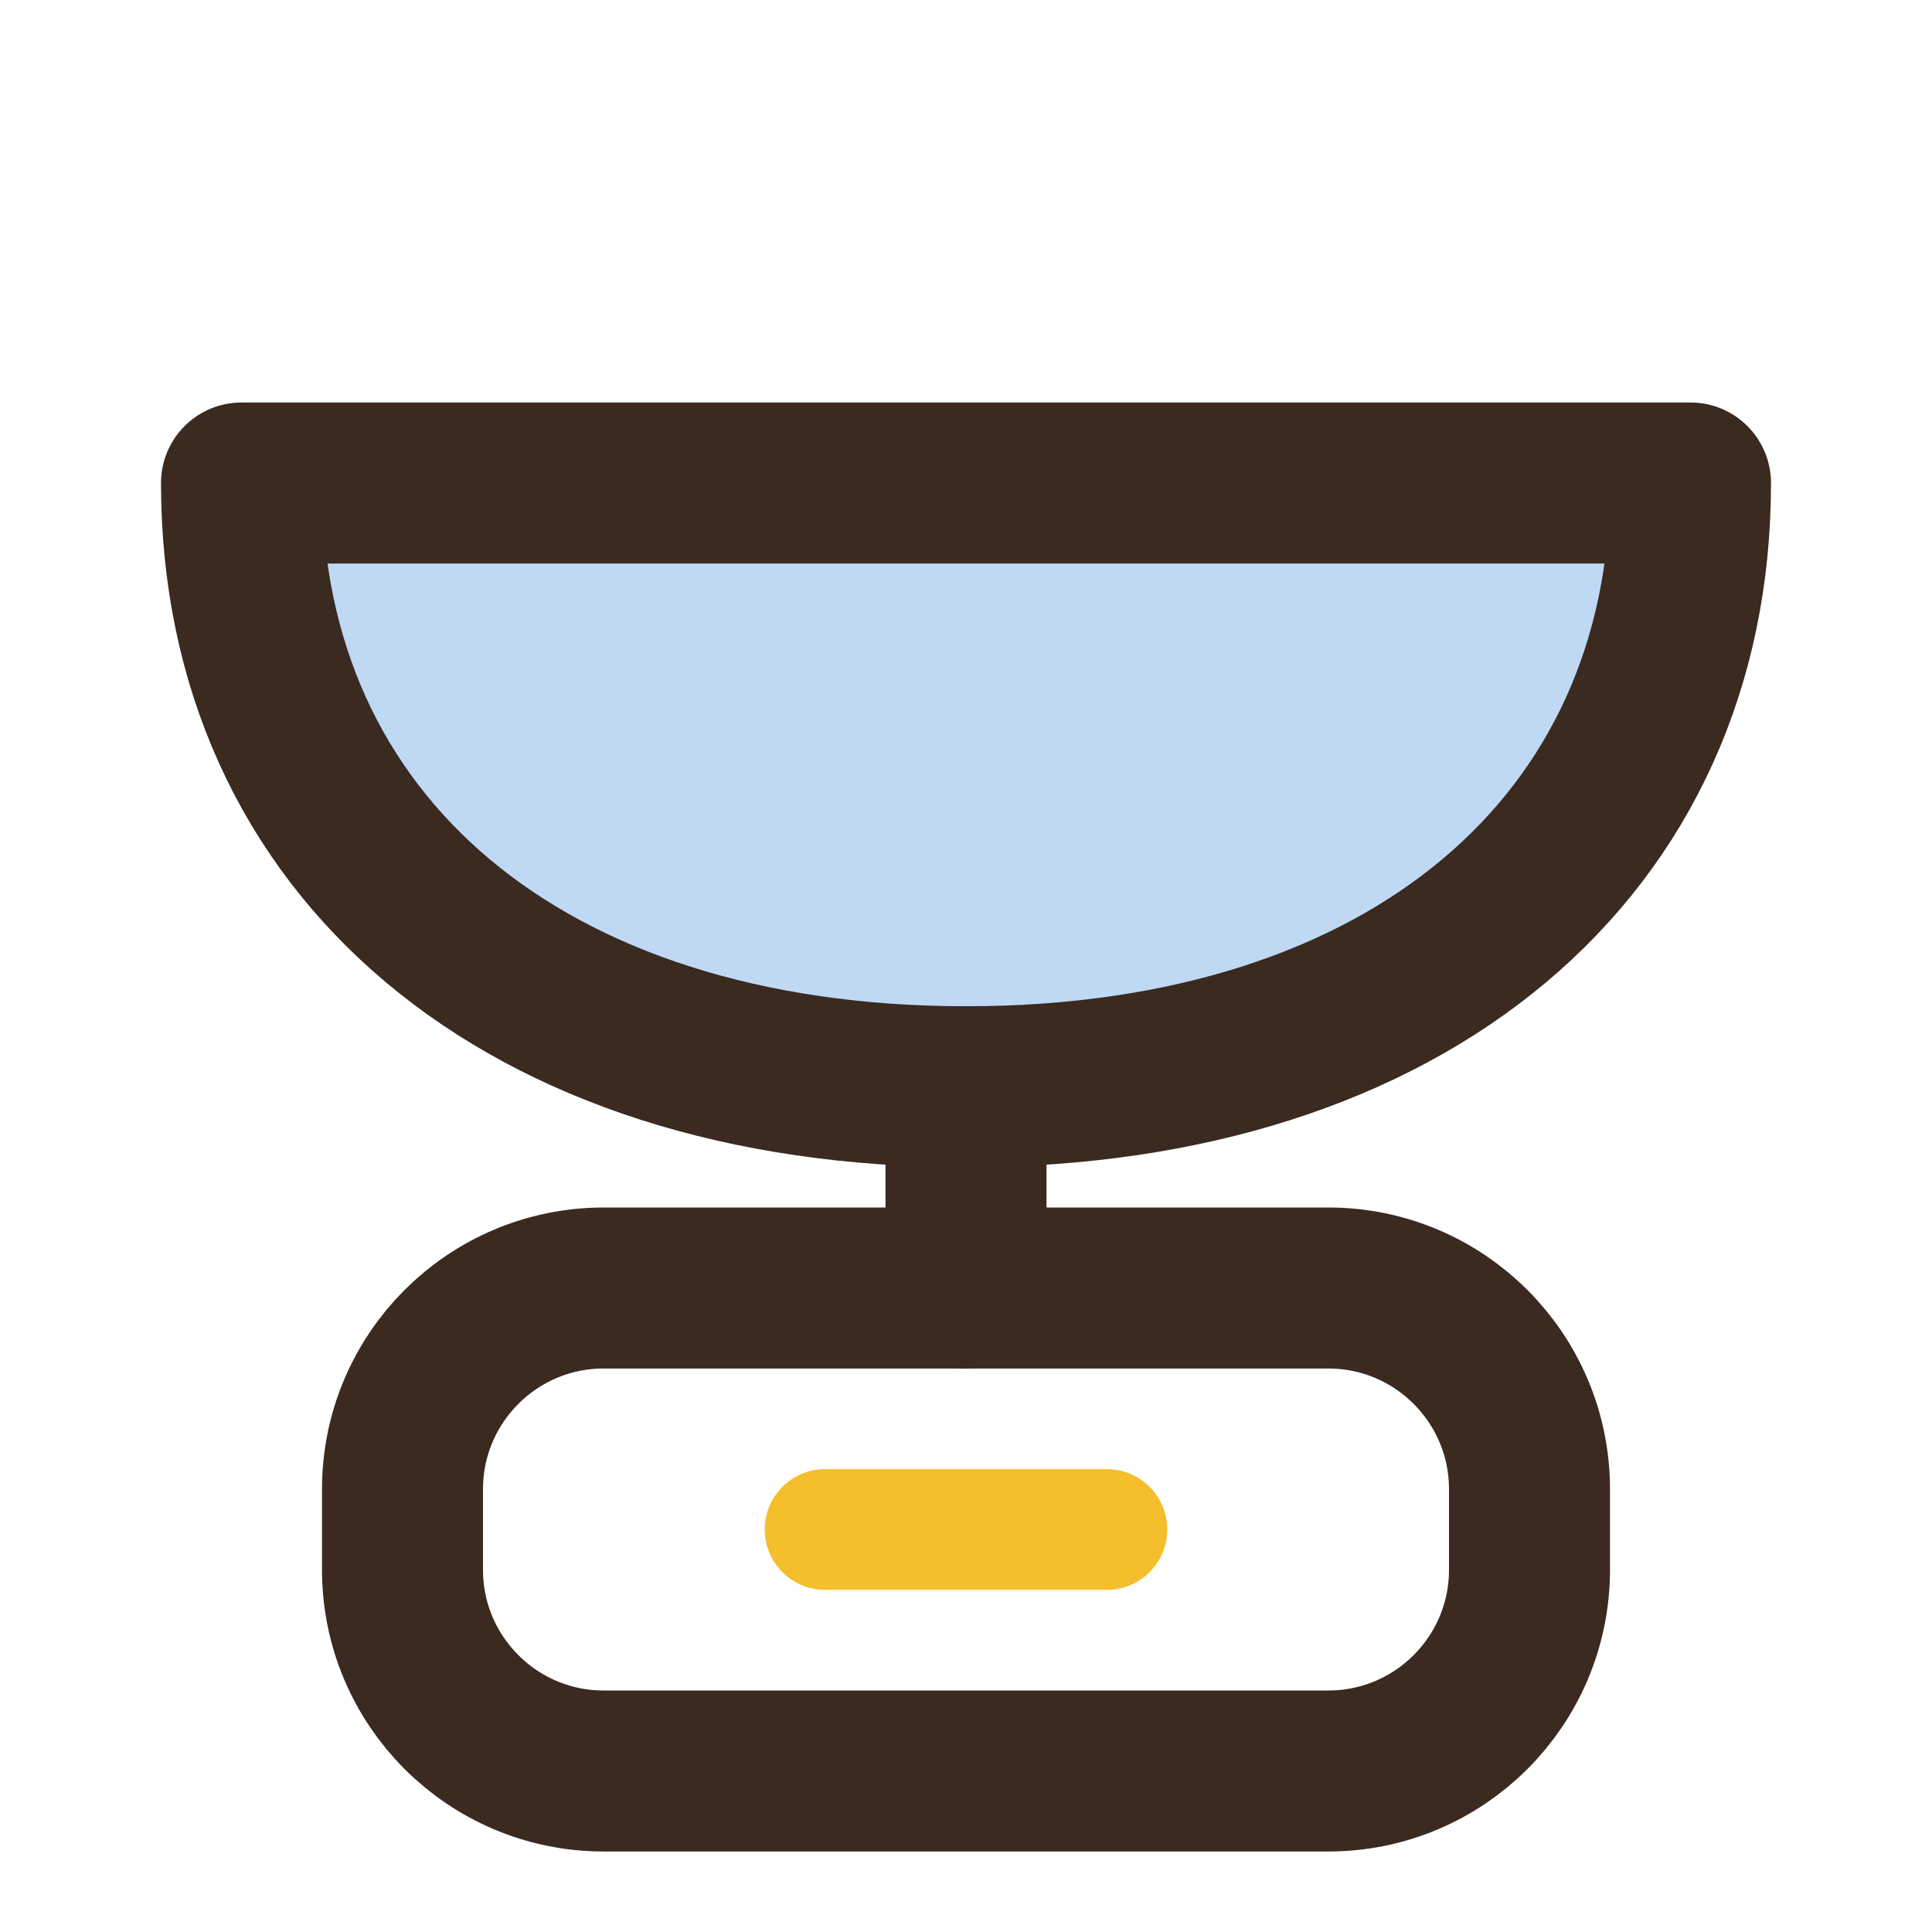
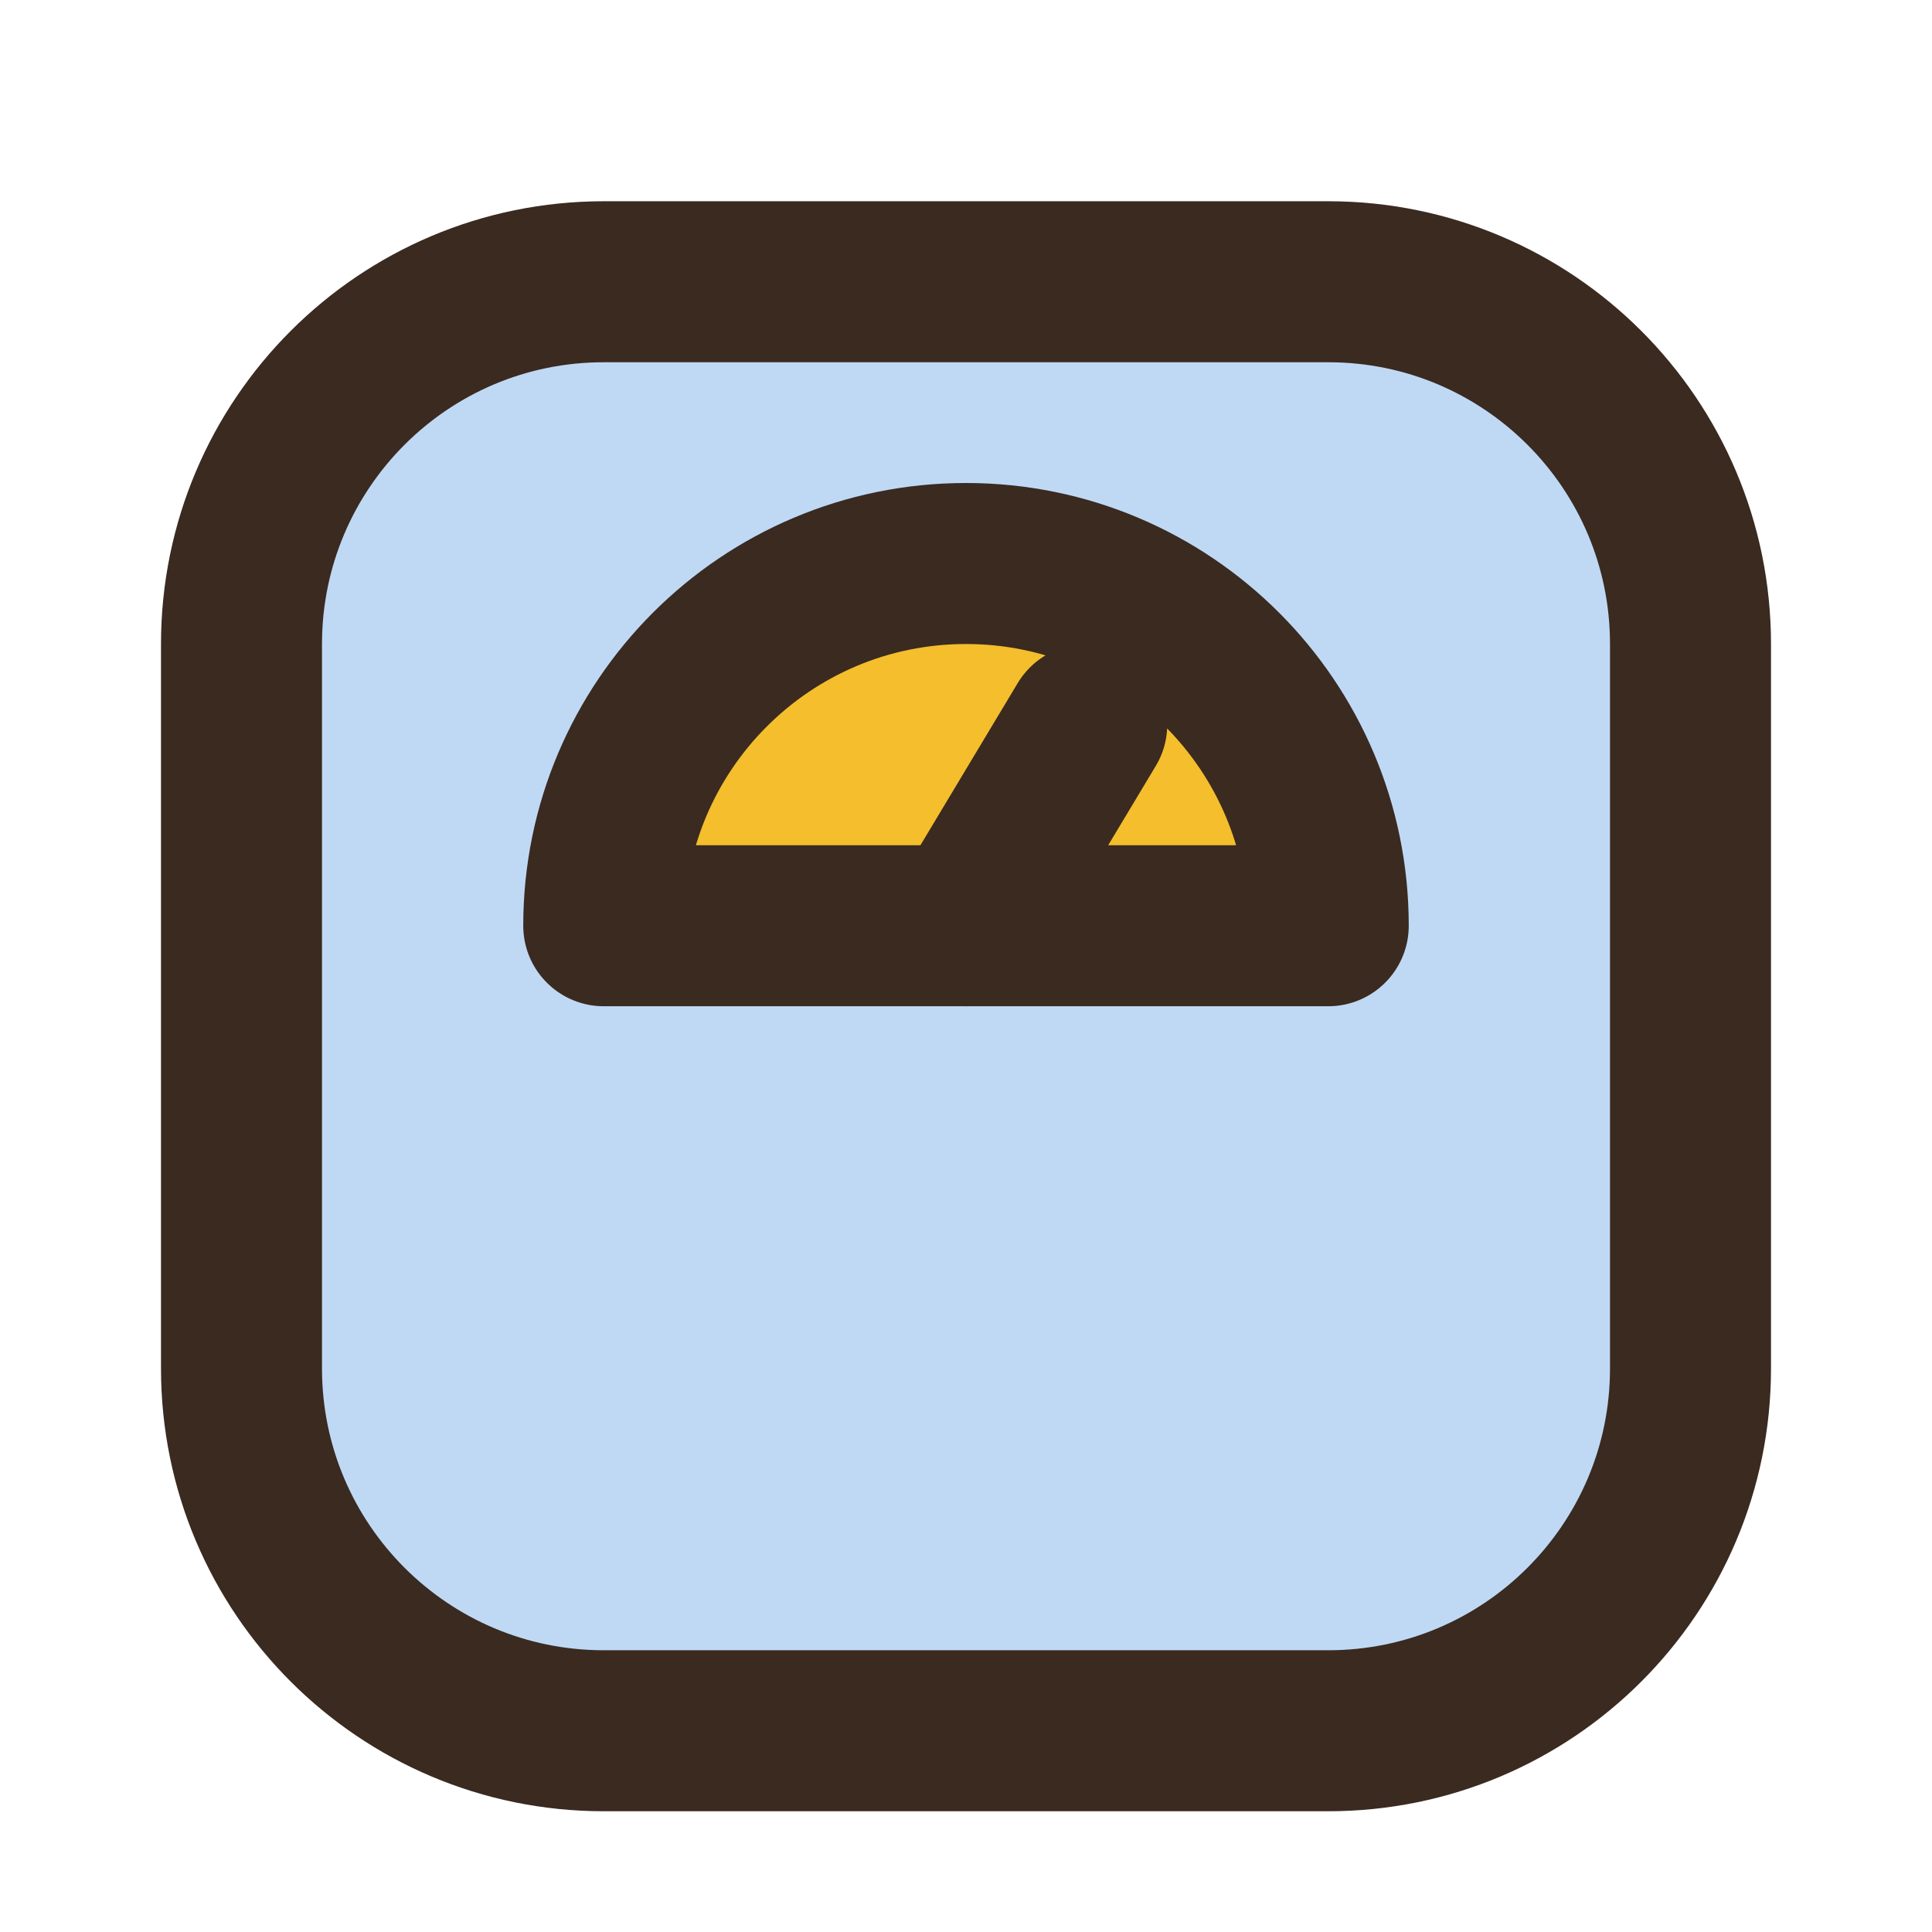
<svg xmlns="http://www.w3.org/2000/svg" viewBox="0 0 24 24" width="24" height="24">
-   <path d="M3 6H21C21 10.5 17.5 13.5 12 13.5C6.5 13.5 3 10.5 3 6Z" fill="#BFD9F5" />
-   <path d="M10.25 18.25H13.75A0.75 0.75 0 0 1 14.5 19.0V19.0A0.75 0.75 0 0 1 13.75 19.75H10.25A0.75 0.75 0 0 1 9.5 19.0V19.0A0.75 0.75 0 0 1 10.25 18.25Z" fill="#F4BE2C" />
-   <path d="M3 6H21C21 10.5 17.5 13.5 12 13.5C6.5 13.5 3 10.5 3 6Z" fill="none" stroke="#3A2A20" stroke-width="2" stroke-linecap="round" stroke-linejoin="round" />
-   <path d="M12 13.5V16" fill="none" stroke="#3A2A20" stroke-width="2" stroke-linecap="round" stroke-linejoin="round" />
-   <path d="M7.5 16H16.5A2.5 2.5 0 0 1 19 18.5V19.5A2.5 2.5 0 0 1 16.5 22H7.5A2.5 2.5 0 0 1 5 19.5V18.5A2.5 2.5 0 0 1 7.5 16Z" fill="none" stroke="#3A2A20" stroke-width="2" stroke-linecap="round" stroke-linejoin="round" />
+   <path d="M7.5 3.5H16.5A4.5 4.5 0 0 1 21 8.0V17.0A4.5 4.5 0 0 1 16.5 21.5H7.5A4.5 4.5 0 0 1 3 17.0V8.0A4.5 4.5 0 0 1 7.5 3.5Z" fill="#BFD9F5" />
+   <path d="M7.5 11.5A4.5 4.5 0 0 1 16.5 11.5Z" fill="#F4BE2C" />
+   <path d="M7.5 3.5H16.5A4.5 4.5 0 0 1 21 8.0V17.0A4.5 4.5 0 0 1 16.5 21.5H7.5A4.5 4.5 0 0 1 3 17.0V8.0A4.5 4.5 0 0 1 7.5 3.5Z" fill="none" stroke="#3A2A20" stroke-width="2" stroke-linecap="round" stroke-linejoin="round" />
+   <path d="M7.5 11.5A4.5 4.5 0 0 1 16.5 11.5Z" fill="none" stroke="#3A2A20" stroke-width="2" stroke-linecap="round" stroke-linejoin="round" />
+   <path d="M12 11.5L13.5 9" fill="none" stroke="#3A2A20" stroke-width="2" stroke-linecap="round" stroke-linejoin="round" />
</svg>
